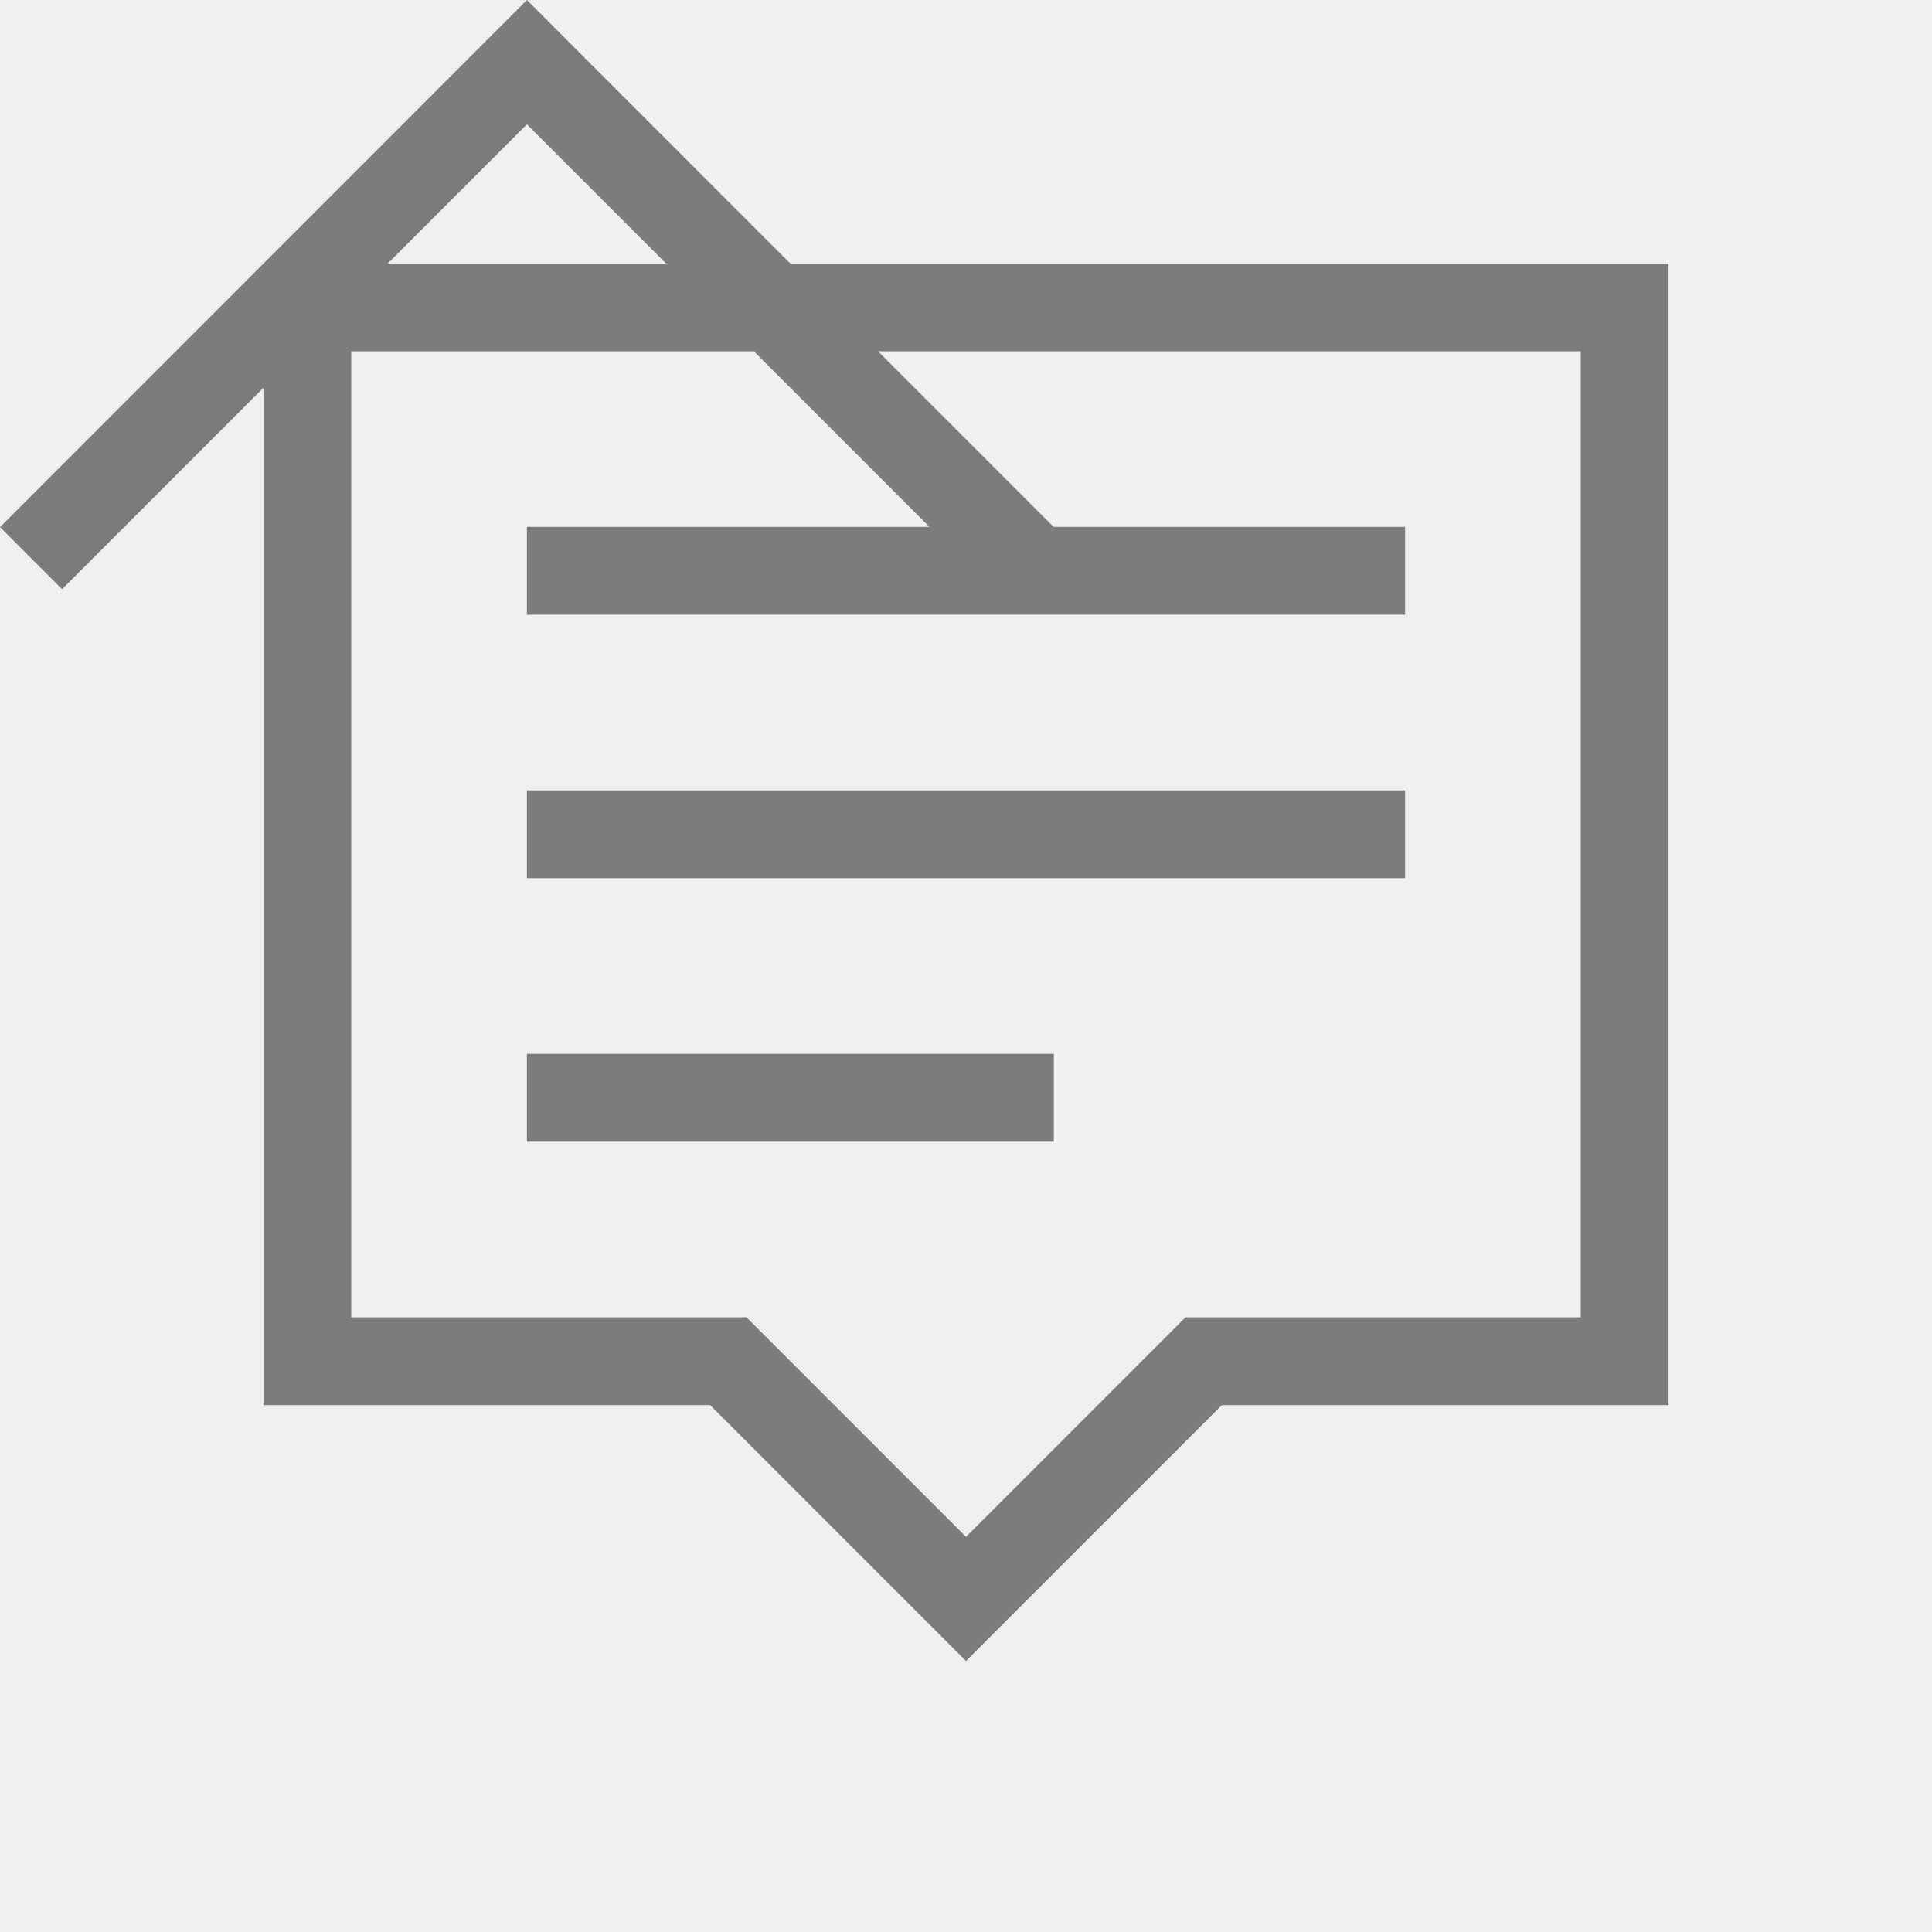
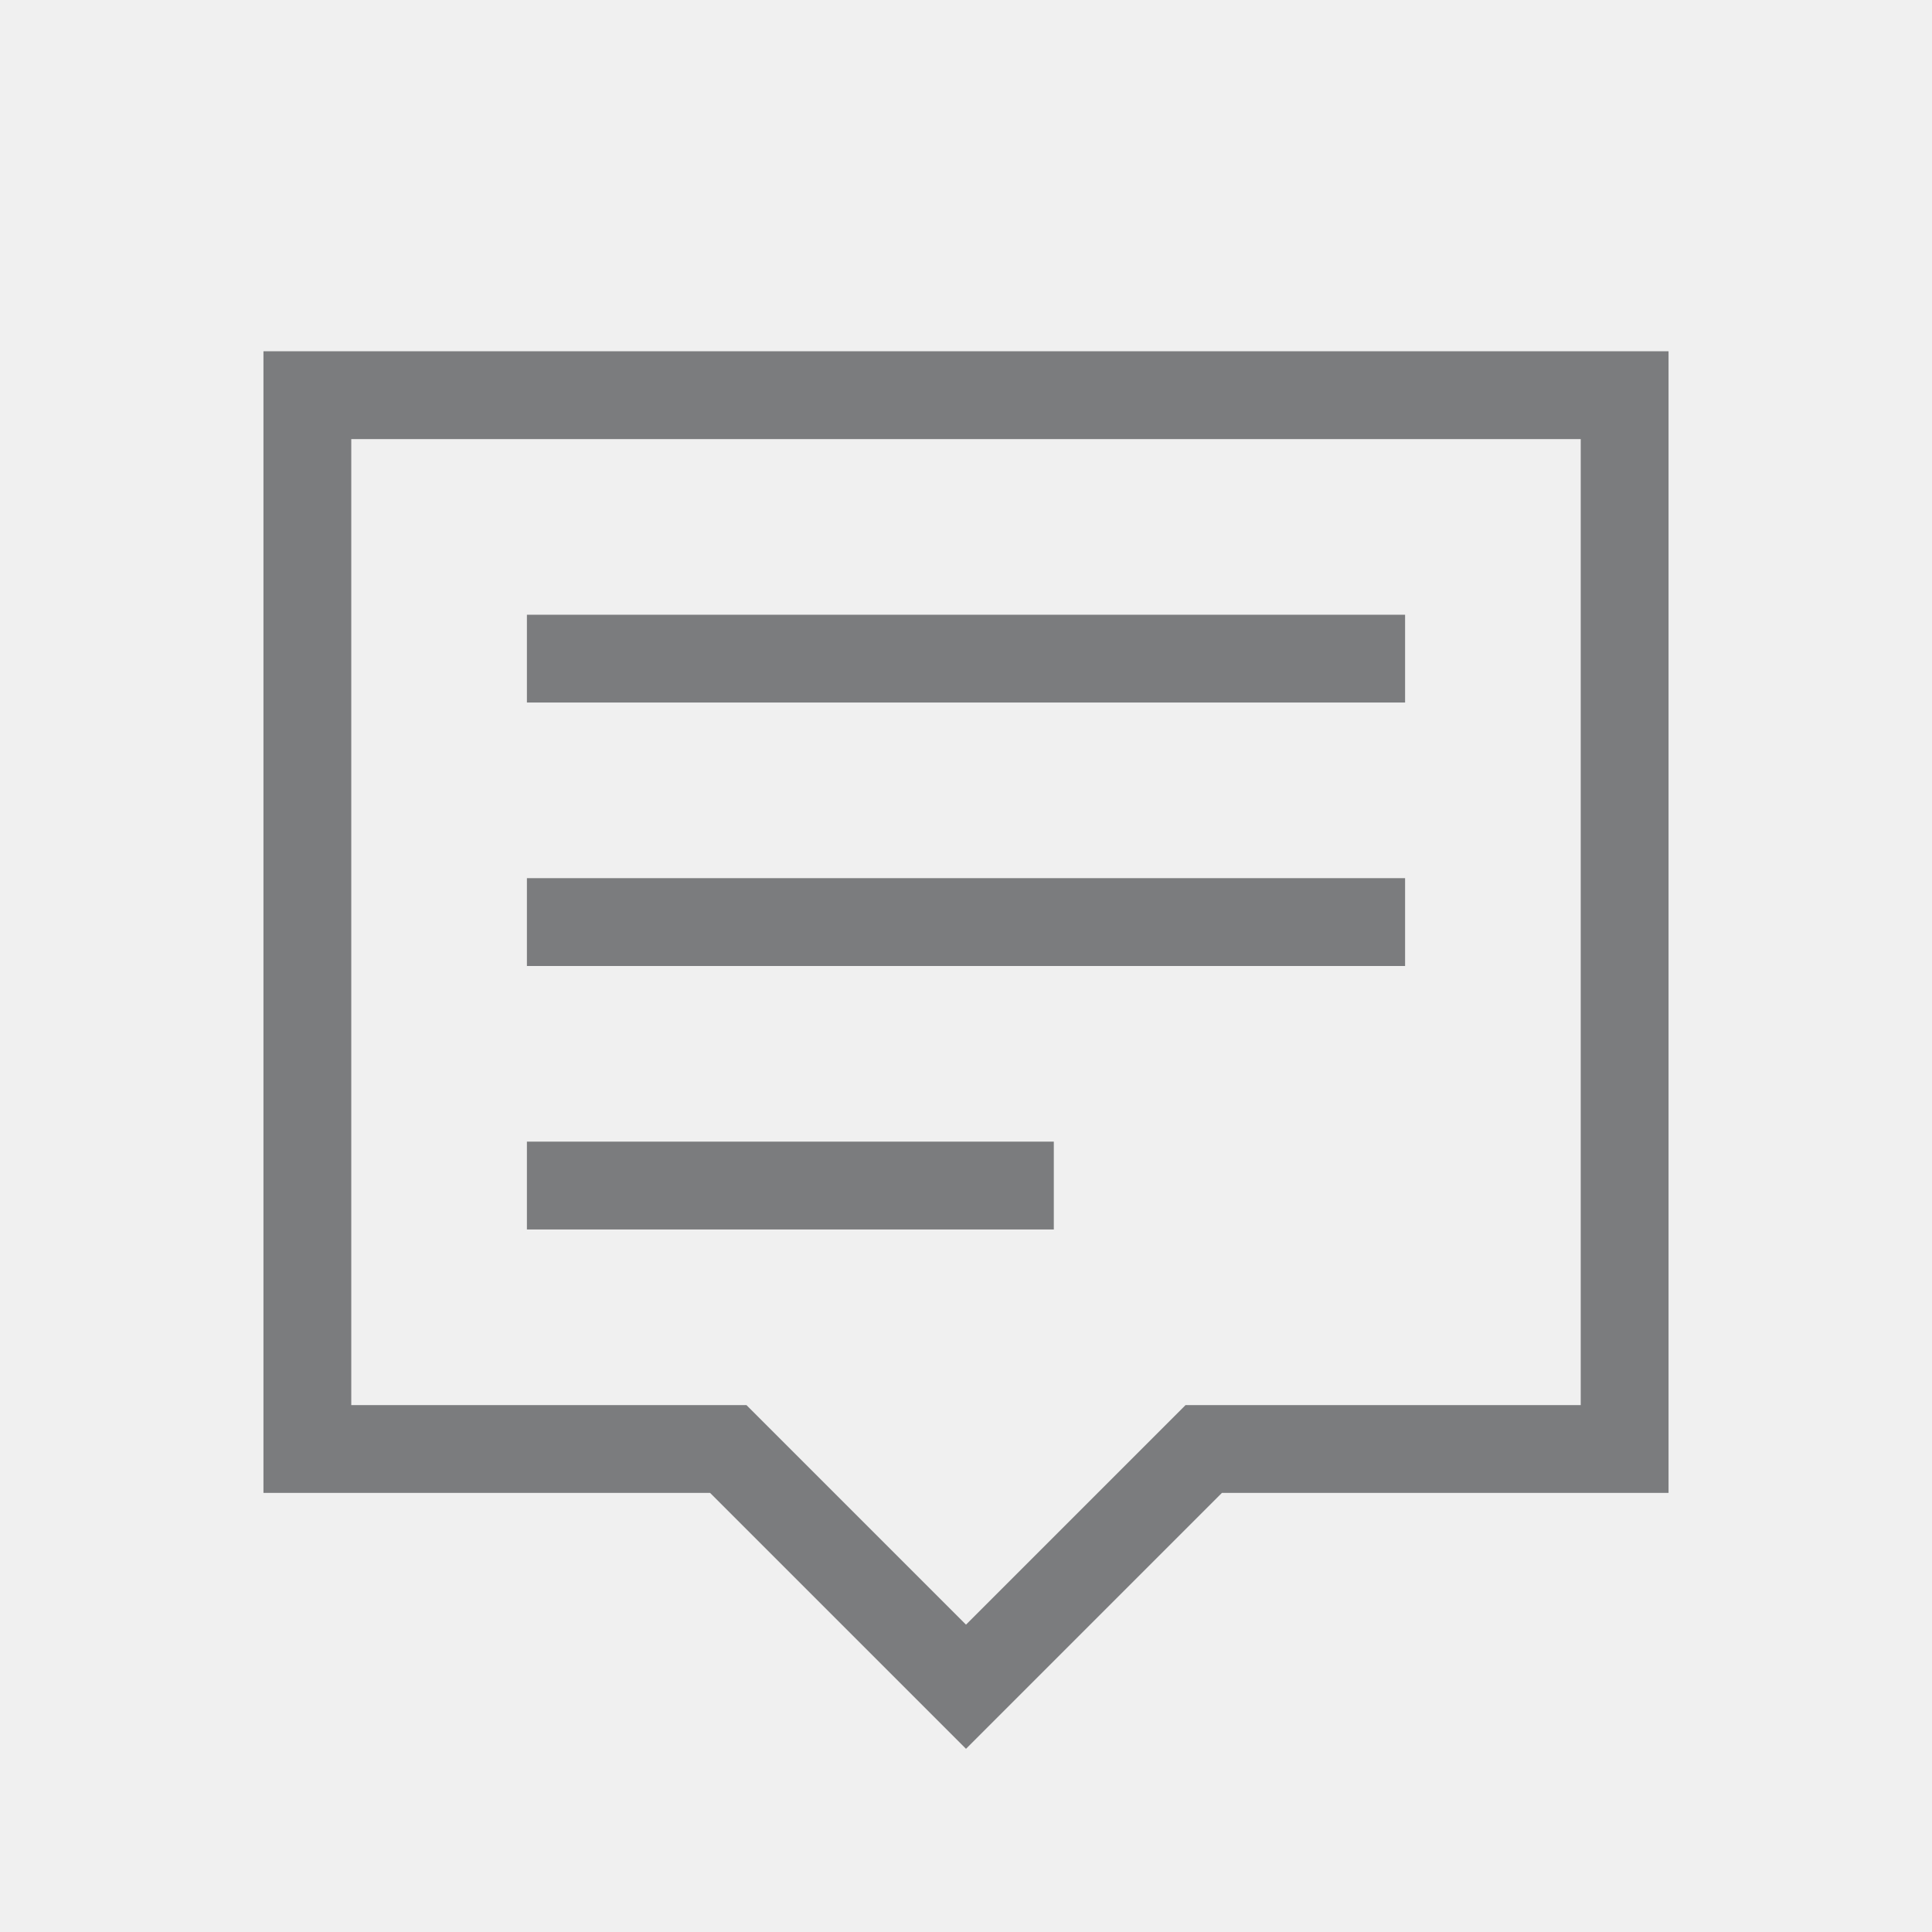
- <svg xmlns="http://www.w3.org/2000/svg" xmlns:xlink="http://www.w3.org/1999/xlink" viewBox="0 0 22 22" id="svg" version="1.1" width="100%" height="100%">
+ <svg xmlns="http://www.w3.org/2000/svg" xmlns:xlink="http://www.w3.org/1999/xlink" height="100%" width="100%" version="1.1" id="svg" viewBox="0 0 22 22">
  <defs id="defs81">
-     <style id="current-color-scheme" type="text/css">
+     <style type="text/css" id="current-color-scheme">
      .ColorScheme-Text {
        color:#7B7C7E;
      }
      .ColorScheme-Background{
        color:#EFF0F1;
      }
      .ColorScheme-Highlight{
        color:#3DAEE6;
      }
      .ColorScheme-ViewText {
        color:#7B7C7E;
      }
      .ColorScheme-ViewBackground{
        color:#FCFCFC;
      }
      .ColorScheme-ViewHover {
        color:#3DAEE6;
      }
      .ColorScheme-ViewFocus{
        color:#1E92FF;
      }
      .ColorScheme-ButtonText {
        color:#7B7C7E;
      }
      .ColorScheme-ButtonBackground{
        color:#EFF0F1;
      }
      .ColorScheme-ButtonHover {
        color:#3DAEE6;
      }
      .ColorScheme-ButtonFocus{
        color:#1E92FF;
      }
</style>
-     <linearGradient xlink:href="#linearGradient4254" id="linearGradient5399" gradientUnits="userSpaceOnUse" x1="317.917" y1="909.772" x2="317.917" y2="912.772" />
+     <linearGradient y2="912.772" x2="317.917" y1="909.772" x1="317.917" gradientUnits="userSpaceOnUse" id="linearGradient5399" xlink:href="#linearGradient4254" />
    <linearGradient id="linearGradient4254">
-       <stop id="stop4256" offset="0" style="stop-color:#888888;stop-opacity:1;" />
-       <stop id="stop4258" offset="1" style="stop-color:#232323;stop-opacity:1;" />
+       <stop style="stop-color:#888888;stop-opacity:1;" offset="0" id="stop4256" />
+       <stop style="stop-color:#232323;stop-opacity:1;" offset="1" id="stop4258" />
    </linearGradient>
  </defs>
-   <g id="notification-progress-active" transform="translate(43,-1)">
-     <rect style="fill:#ffffff;fill-opacity:0;stroke:none" id="rect3009" width="22" height="22" x="1" y="1" />
-     <path d="M 4,4 V 17 H 9.086 L 12,19.914 14.914,17 H 20 V 4 Z" style="fill:currentColor;fill-opacity:1;stroke:none" class="ColorScheme-Text" id="rect5921-0" />
+   <g transform="translate(43,-1)" id="notification-progress-active">
+     <rect y="1" x="1" height="22" width="22" id="rect3009" style="fill:#ffffff;fill-opacity:0;stroke:none" />
+     <path id="rect5921-0" class="ColorScheme-Text" style="fill:currentColor;fill-opacity:1;stroke:none" d="M 4,5 V 18 H 9.086 L 12,20.914 14.914,18 H 20 V 5 Z" />
  </g>
-   <g id="notification-inactive" transform="translate(-1,-1)">
-     <rect y="1" x="1" height="22" width="22" id="rect3028" style="fill:#ffffff;fill-opacity:0;stroke:none" />
-     <path style="fill:currentColor;fill-opacity:1;stroke:none" d="M 3 3 L 3 4 L 3 16 L 4 16 L 8.086 16 L 11 18.914 L 13.914 16 L 18 16 L 19 16 L 19 4 L 19 3 L 3 3 z M 4 4 L 18 4 L 18 15 L 13.5 15 L 11 17.5 L 8.5 15 L 4 15 L 4 4 z M 6 6 L 6 7 L 16 7 L 16 6 L 6 6 z M 6 9 L 6 10 L 16 10 L 16 9 L 6 9 z M 6 12 L 6 13 L 12 13 L 12 12 L 6 12 z " transform="translate(1,1)" id="path3016" class="ColorScheme-Text" />
+   <g transform="translate(-1,-1)" id="notification-inactive">
+     <rect style="fill:#ffffff;fill-opacity:0;stroke:none" id="rect3028" width="22" height="22" x="1" y="1" />
+     <path class="ColorScheme-Text" id="path3016" d="M 4,5 V 6 18 H 5 9.086 L 12,20.914 14.914,18 H 19 20 V 6 5 Z M 5,6 H 19 V 17 H 14.5 L 12,19.5 9.5,17 H 5 Z M 7,8 V 9 H 17 V 8 Z m 0,3 v 1 h 10 v -1 z m 0,3 v 1 h 6 v -1 z" style="fill:currentColor;fill-opacity:1;stroke:none" />
  </g>
-   <g id="notification-progress-inactive" transform="translate(21,21)">
-     <rect style="fill:#ffffff;fill-opacity:0;stroke:none" id="rect3060" width="22" height="22" x="1" y="1" />
-     <path class="ColorScheme-Text" d="M 4,4 V 5 17 H 5 9.086 L 12,19.914 14.914,17 H 19 20 V 5 4 Z M 5,5 H 19 V 16 H 14.5 L 12,18.5 9.5,16 H 5 Z" style="fill:currentColor;fill-opacity:1;stroke:none" id="rect5933-8" />
+   <g transform="translate(21,21)" id="notification-progress-inactive">
+     <rect y="1" x="1" height="22" width="22" id="rect3060" style="fill:#ffffff;fill-opacity:0;stroke:none" />
+     <path id="rect5933-8" style="fill:currentColor;fill-opacity:1;stroke:none" d="M 4,5 V 6 18 H 5 9.086 L 12,20.914 14.914,18 H 19 20 V 6 5 Z M 5,6 H 19 V 17 H 14.5 L 12,19.5 9.5,17 H 5 Z" class="ColorScheme-Text" />
  </g>
-   <g id="notification-active" transform="translate(-1,21)">
-     <rect y="1" x="1" height="22" width="22" id="rect3068" style="fill:#ffffff;fill-opacity:0;stroke:none" />
-     <path transform="translate(1,-21)" d="M 3 25 L 3 38 L 8.086 38 L 11 40.914 L 13.914 38 L 19 38 L 19 25 L 3 25 z M 6 28 L 16 28 L 16 29 L 6 29 L 6 28 z M 6 31 L 16 31 L 16 32 L 6 32 L 6 31 z M 6 34 L 12 34 L 12 35 L 6 35 L 6 34 z " style="fill:currentColor;fill-opacity:1;stroke:none" class="ColorScheme-Text" id="rect4130-82-0" />
+   <g transform="translate(-1,21)" id="notification-active">
+     <rect style="fill:#ffffff;fill-opacity:0;stroke:none" id="rect3068" width="22" height="22" x="1" y="1" />
+     <path id="rect4130-82-0" class="ColorScheme-Text" style="fill:currentColor;fill-opacity:1;stroke:none" d="M 4,5 V 18 H 9.086 L 12,20.914 14.914,18 H 20 V 5 Z M 7,8 H 17 V 9 H 7 Z m 0,3 h 10 v 1 H 7 Z m 0,3 h 6 v 1 H 7 Z" />
  </g>
-   <path class="ColorScheme-Text" style="fill:currentColor;fill-opacity:1" d="M 6,0 0,6.002 0.707,6.709 6,1.416 11.293,6.709 12,6.002 Z" id="expander-bottom" />
-   <path class="ColorScheme-Text" id="expander-top" d="m -18,17 2,2 2,-2 z" style="fill:currentColor;fill-opacity:1" />
-   <path class="ColorScheme-Text" style="fill:currentColor;fill-opacity:1" d="m -13,18 -2,2 2,2 z" id="expander-right" />
-   <path class="ColorScheme-Text" id="expander-left" d="m -19,18 2,2 -2,2 z" style="fill:currentColor;fill-opacity:1" />
-   <g transform="translate(-1,-23)" id="notification-disabled">
-     <rect style="fill:#ffffff;fill-opacity:0;stroke:none" id="rect3022" width="22" height="22" x="1" y="1" />
-     <path class="ColorScheme-Text" id="path3024" transform="translate(1,1)" d="M 3,3 V 4 16 H 4 8.086 L 11,18.914 13.914,16 H 18 19 V 4 3 Z M 4,4 H 18 V 15 H 13.5 L 11,17.5 8.5,15 H 4 Z" style="fill:currentColor;fill-opacity:1;stroke:none" />
+   <path id="expander-bottom" d="m -16,23.584 -6,6.002 0.707,0.707 L -16,25 -10.707,30.293 -10,29.586 Z" style="fill:currentColor;fill-opacity:1" class="ColorScheme-Text" />
+   <path style="fill:currentColor;fill-opacity:1" d="m -18,17 2,2 2,-2 z" id="expander-top" class="ColorScheme-Text" />
+   <path id="expander-right" d="m -13,18 -2,2 2,2 z" style="fill:currentColor;fill-opacity:1" class="ColorScheme-Text" />
+   <path style="fill:currentColor;fill-opacity:1" d="m -19,18 2,2 -2,2 z" id="expander-left" class="ColorScheme-Text" />
+   <g id="notification-disabled" transform="translate(-1,-23)">
+     <rect y="1" x="1" height="22" width="22" id="rect3022" style="fill:#ffffff;fill-opacity:0;stroke:none" />
+     <path style="fill:currentColor;fill-opacity:1;stroke:none" d="M 4,5 V 6 18 H 5 9.086 L 12,20.914 14.914,18 H 19 20 V 6 5 Z M 5,6 H 19 V 17 H 14.5 L 12,19.5 9.5,17 H 5 Z" id="path3024" class="ColorScheme-Text" />
  </g>
-   <g transform="translate(21,-1)" id="notification-empty">
-     <rect style="fill:#ffffff;fill-opacity:0;stroke:none" id="rect3798" width="22" height="22" x="1" y="1" />
-     <path class="ColorScheme-Text" id="path3800" transform="translate(1,1)" d="M 3,3 V 4 16 H 4 8.086 L 11,18.914 13.914,16 H 18 19 V 4 3 Z M 4,4 H 18 V 15 H 13.5 L 11,17.5 8.5,15 H 4 Z" style="fill:currentColor;fill-opacity:1;stroke:none" />
+   <g id="notification-empty" transform="translate(21,-1)">
+     <rect y="1" x="1" height="22" width="22" id="rect3798" style="fill:#ffffff;fill-opacity:0;stroke:none" />
+     <path style="fill:currentColor;fill-opacity:1;stroke:none" d="M 4,5 V 6 18 H 5 9.086 L 12,20.914 14.914,18 H 19 20 V 6 5 Z M 5,6 H 19 V 17 H 14.5 L 12,19.5 9.5,17 H 5 Z" id="path3800" class="ColorScheme-Text" />
  </g>
</svg>
